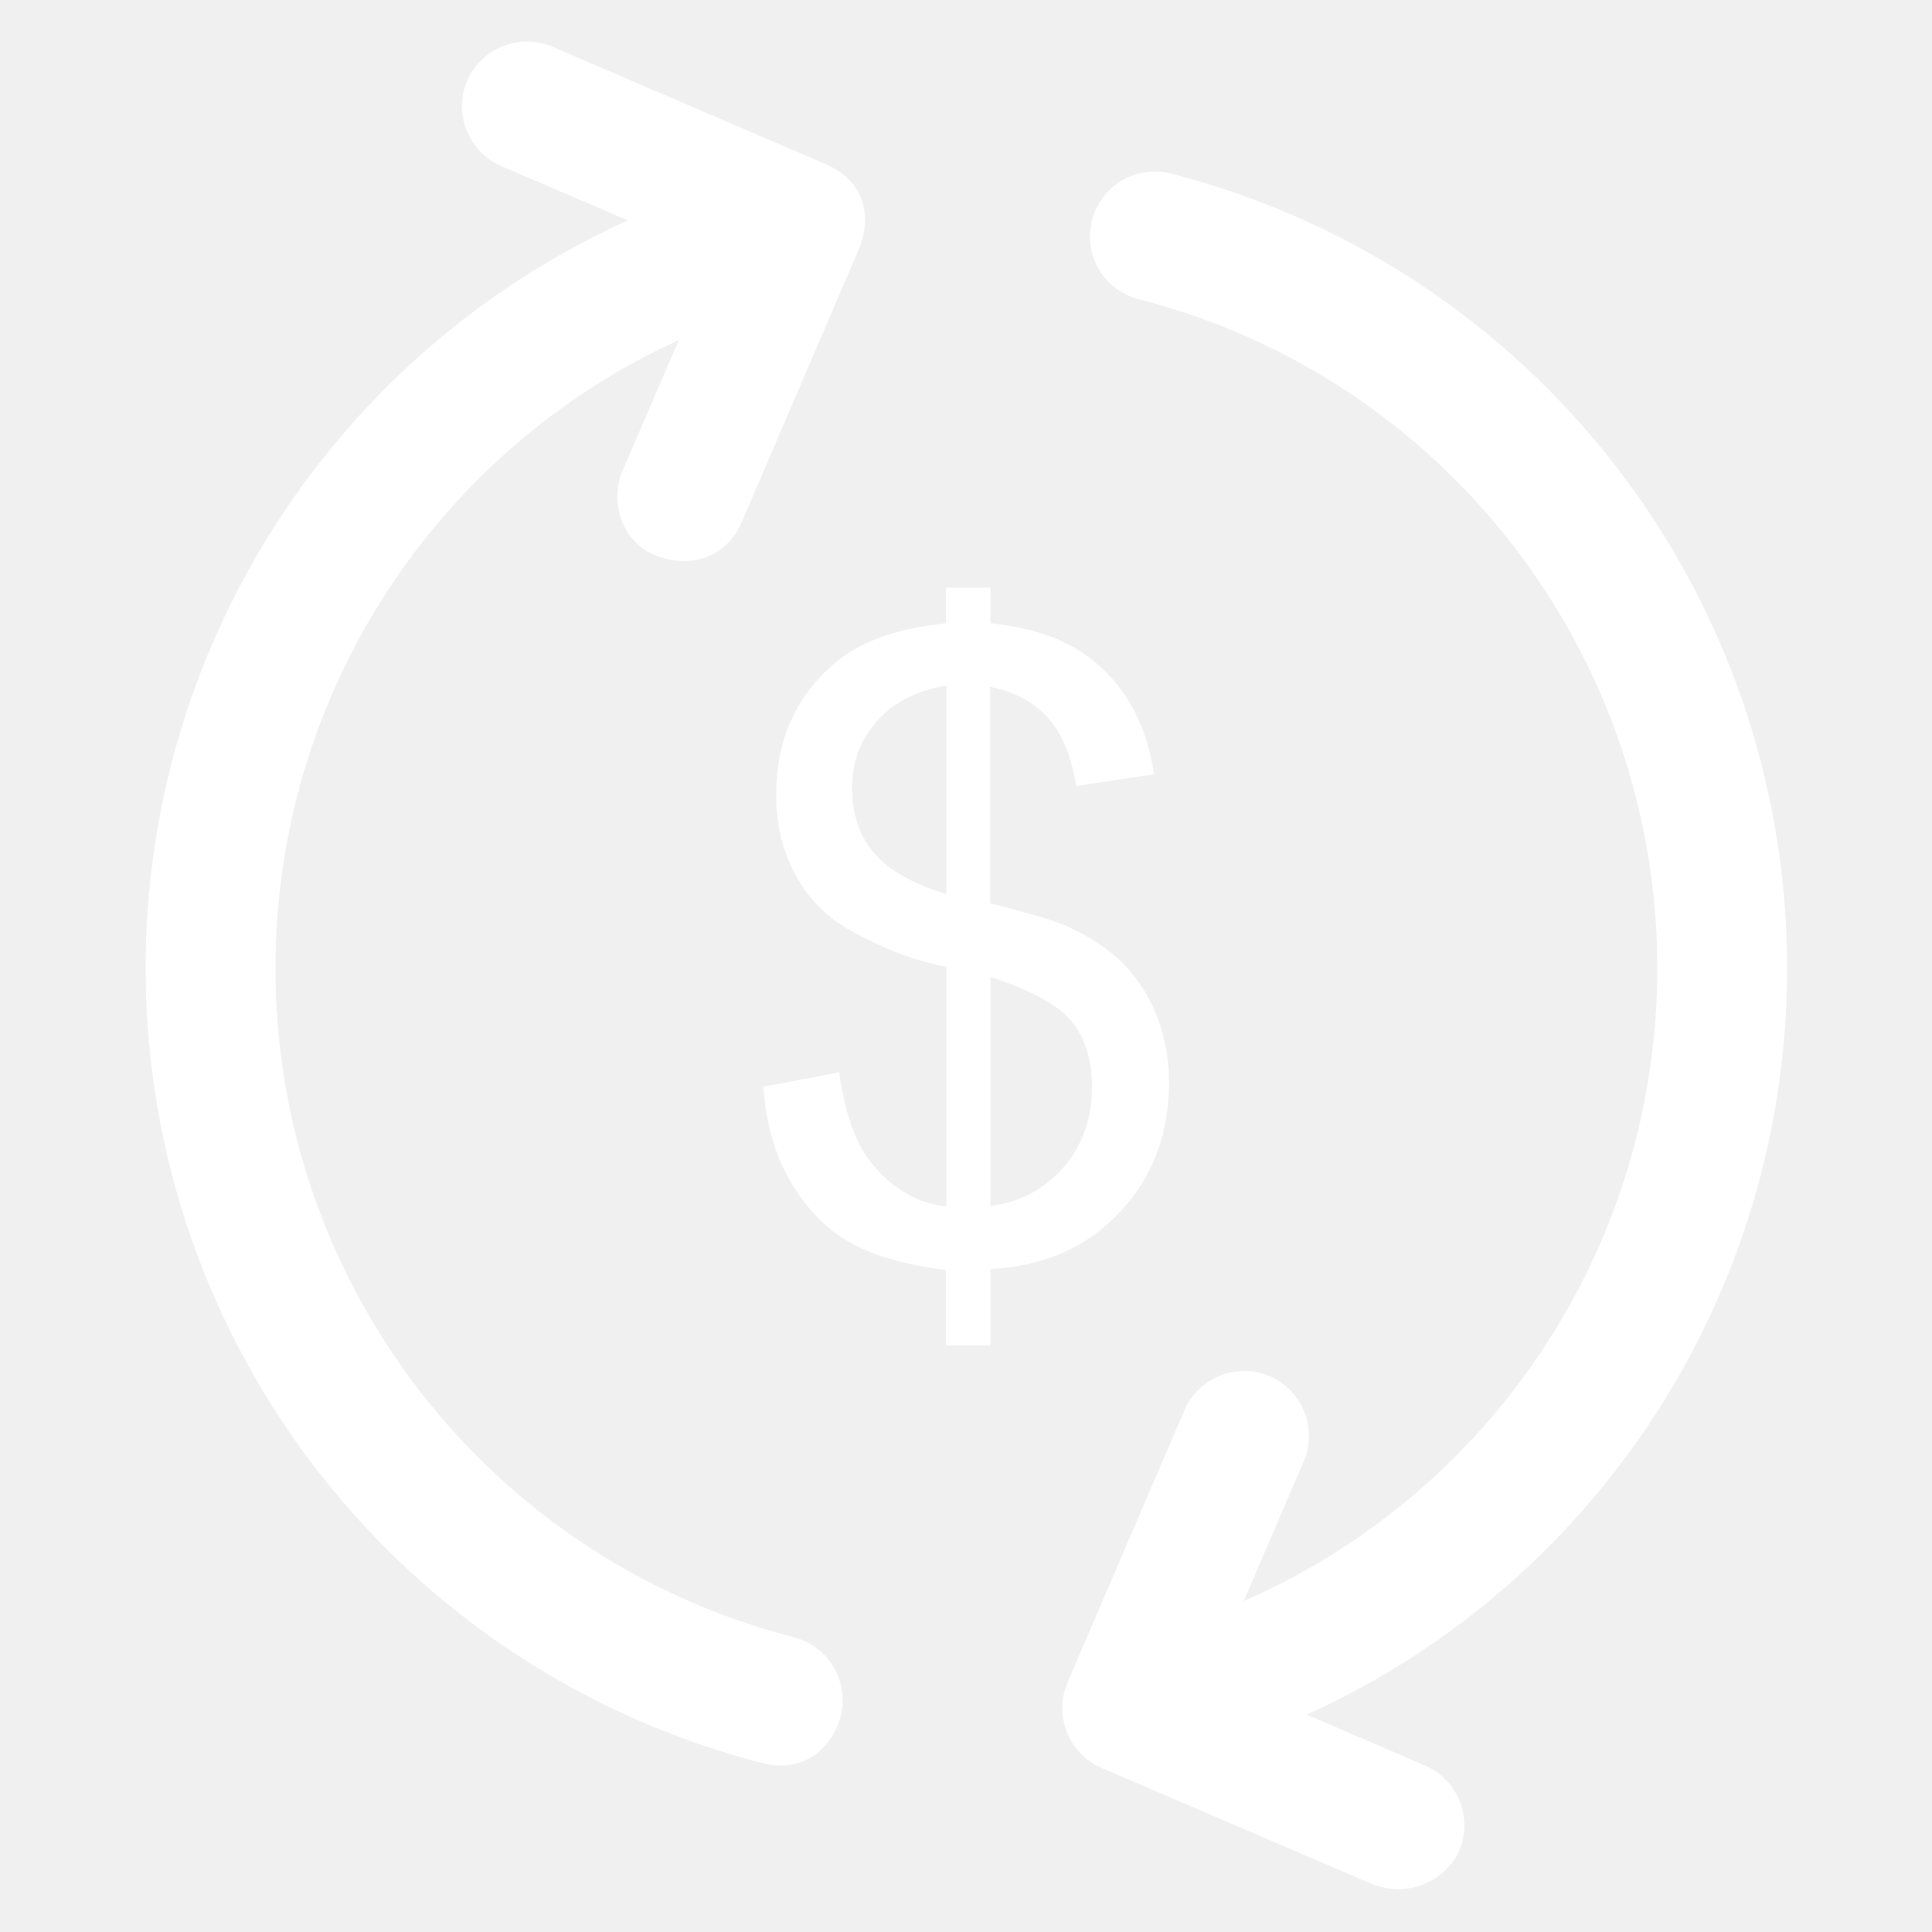
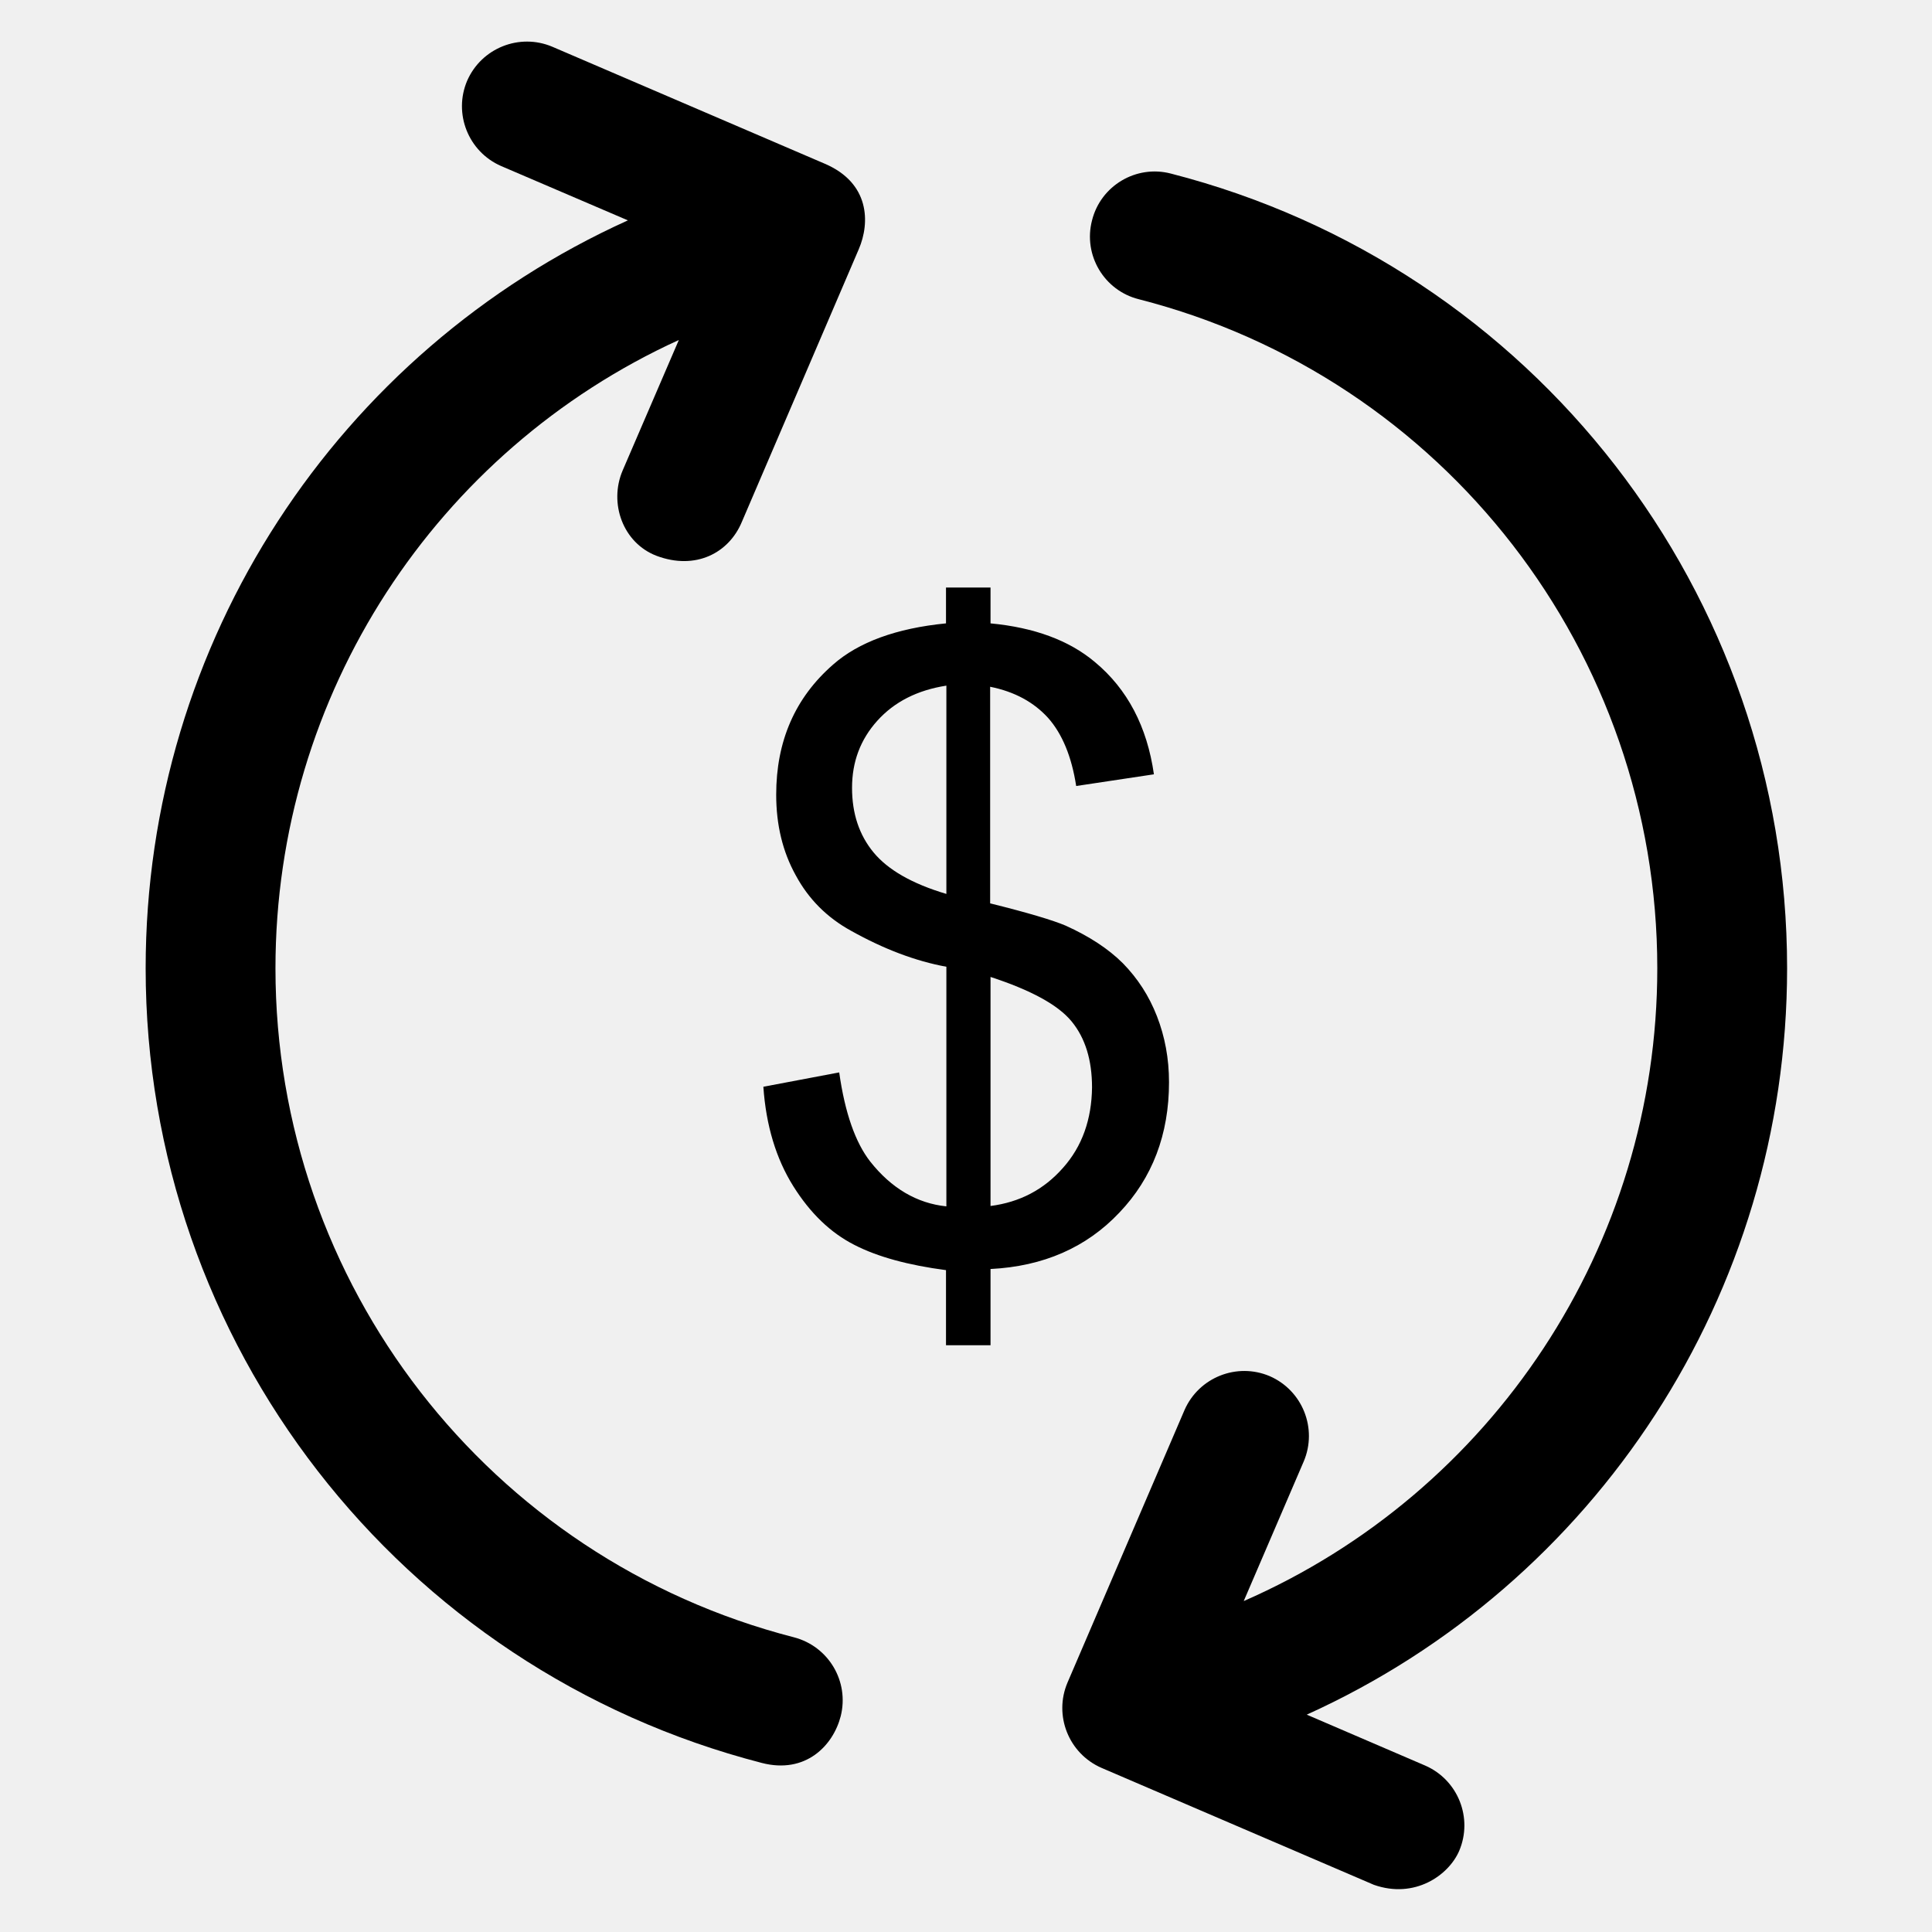
- <svg xmlns="http://www.w3.org/2000/svg" version="1.1" viewBox="0 0 512 512" enable-background="new 0 0 512 512" fill="white">
-   <g>
-     <g>
-       <g>
-         <path d="m473.6,256.6c0-99.3-67.1-185.9-163.3-210.6-9.2-2.4-18.6,3.2-20.9,12.4-2.4,9.2 3.2,18.6 12.4,20.9 80.9,20.7 137.4,93.7 137.4,177.3 0,73.7-43.9,139-109.6,167.7l15.9-37c3.7-8.7-0.3-18.8-9-22.6-8.7-3.7-18.8,0.3-22.6,9l-31,72.2c-3.7,8.7 0.3,18.8 9,22.6l72.2,31c10.8,3.8 19.8-2.5 22.6-9 3.7-8.7-0.3-18.8-9-22.6l-31.4-13.5c76.5-34.6 127.3-111.4 127.3-197.8z" />
-         <path d="m210.4,433.9c-80.9-20.8-137.4-93.7-137.4-177.3 0-72.7 42.7-137.2 106.9-166.5l-14.9,34.6c-3.7,8.7 0.1,19.2 9,22.6 10.4,3.9 19.2-0.8 22.6-9l31-72.3c3-7 2.9-17.5-9-22.6l-72.2-31c-8.7-3.7-18.8,0.3-22.6,9-3.7,8.7 0.3,18.8 9,22.6l33.6,14.4c-76.8,34.7-127.8,111.6-127.8,198.2 7.10543e-15,99.3 67.2,185.8 163.3,210.6 11.6,3 18.9-4.6 20.9-12.4 2.3-9.2-3.2-18.5-12.4-20.9z" />
-         <path d="m296.6,321.4c8.8-9.2 13.2-20.8 13.2-34.6 0-6.3-1.1-12.1-3.2-17.5-2.1-5.4-5.1-10-9-14-3.9-3.9-9-7.2-15.2-10-3.3-1.4-9.9-3.4-20-5.9v-57.4c6.5,1.3 11.6,4.1 15.4,8.3 3.7,4.2 6.2,10.2 7.4,18l20.6-3.1c-1.8-12.6-7-22.6-15.7-29.8-6.8-5.7-16-9.1-27.6-10.2v-9.5h-11.8v9.5c-13.2,1.3-23.2,5-29.9,10.9-10.1,8.8-15.1,20.3-15.1,34.5 0,8 1.7,15.1 5.2,21.4 3.4,6.3 8.3,11.2 14.7,14.7 8.6,4.8 17,8 25.2,9.5v63.5c-7.8-0.8-14.6-4.8-20.2-11.9-3.9-5-6.7-12.9-8.2-23.6l-20.1,3.8c0.7,10.3 3.4,19.1 7.9,26.3 4.5,7.2 9.9,12.4 16.2,15.6 6.2,3.2 14.4,5.4 24.3,6.7v19.9h11.8v-20.2c14-0.7 25.4-5.7 34.1-14.9zm-45.8-84.5c-9.1-2.7-15.5-6.4-19.3-11-3.8-4.6-5.7-10.3-5.7-17.1 0-6.9 2.2-12.8 6.7-17.8 4.5-5 10.6-8.1 18.3-9.3v55.2zm30.9,72.6c-5.1,5.8-11.5,9.1-19.2,10.1v-60.7c10.7,3.5 17.9,7.4 21.5,11.8 3.6,4.4 5.4,10.2 5.4,17.5-0.1,8.4-2.6,15.6-7.7,21.3z" />
-       </g>
-     </g>
-   </g>
+ <svg xmlns="http://www.w3.org/2000/svg" version="1.1" viewBox="0 0 512 512" enable-background="new 0 0 512 512" fill="#000000">
+   <path d="m473.6,256.6c0-99.3-67.1-185.9-163.3-210.6-9.2-2.4-18.6,3.2-20.9,12.4-2.4,9.2 3.2,18.6 12.4,20.9 80.9,20.7 137.4,93.7 137.4,177.3 0,73.7-43.9,139-109.6,167.7l15.9-37c3.7-8.7-0.3-18.8-9-22.6-8.7-3.7-18.8,0.3-22.6,9l-31,72.2c-3.7,8.7 0.3,18.8 9,22.6l72.2,31c10.8,3.8 19.8-2.5 22.6-9 3.7-8.7-0.3-18.8-9-22.6l-31.4-13.5c76.5-34.6 127.3-111.4 127.3-197.8z" />
+   <path d="m210.4,433.9c-80.9-20.8-137.4-93.7-137.4-177.3 0-72.7 42.7-137.2 106.9-166.5l-14.9,34.6c-3.7,8.7 0.1,19.2 9,22.6 10.4,3.9 19.2-0.8 22.6-9l31-72.3c3-7 2.9-17.5-9-22.6l-72.2-31c-8.7-3.7-18.8,0.3-22.6,9-3.7,8.7 0.3,18.8 9,22.6l33.6,14.4c-76.8,34.7-127.8,111.6-127.8,198.2 7.10543e-15,99.3 67.2,185.8 163.3,210.6 11.6,3 18.9-4.6 20.9-12.4 2.3-9.2-3.2-18.5-12.4-20.9z" />
+   <path d="m296.6,321.4c8.8-9.2 13.2-20.8 13.2-34.6 0-6.3-1.1-12.1-3.2-17.5-2.1-5.4-5.1-10-9-14-3.9-3.9-9-7.2-15.2-10-3.3-1.4-9.9-3.4-20-5.9v-57.4c6.5,1.3 11.6,4.1 15.4,8.3 3.7,4.2 6.2,10.2 7.4,18l20.6-3.1c-1.8-12.6-7-22.6-15.7-29.8-6.8-5.7-16-9.1-27.6-10.2v-9.5h-11.8v9.5c-13.2,1.3-23.2,5-29.9,10.9-10.1,8.8-15.1,20.3-15.1,34.5 0,8 1.7,15.1 5.2,21.4 3.4,6.3 8.3,11.2 14.7,14.7 8.6,4.8 17,8 25.2,9.5v63.5c-7.8-0.8-14.6-4.8-20.2-11.9-3.9-5-6.7-12.9-8.2-23.6l-20.1,3.8c0.7,10.3 3.4,19.1 7.9,26.3 4.5,7.2 9.9,12.4 16.2,15.6 6.2,3.2 14.4,5.4 24.3,6.7v19.9h11.8v-20.2c14-0.7 25.4-5.7 34.1-14.9zm-45.8-84.5c-9.1-2.7-15.5-6.4-19.3-11-3.8-4.6-5.7-10.3-5.7-17.1 0-6.9 2.2-12.8 6.7-17.8 4.5-5 10.6-8.1 18.3-9.3v55.2zm30.9,72.6c-5.1,5.8-11.5,9.1-19.2,10.1v-60.7c10.7,3.5 17.9,7.4 21.5,11.8 3.6,4.4 5.4,10.2 5.4,17.5-0.1,8.4-2.6,15.6-7.7,21.3z" />
</svg>
